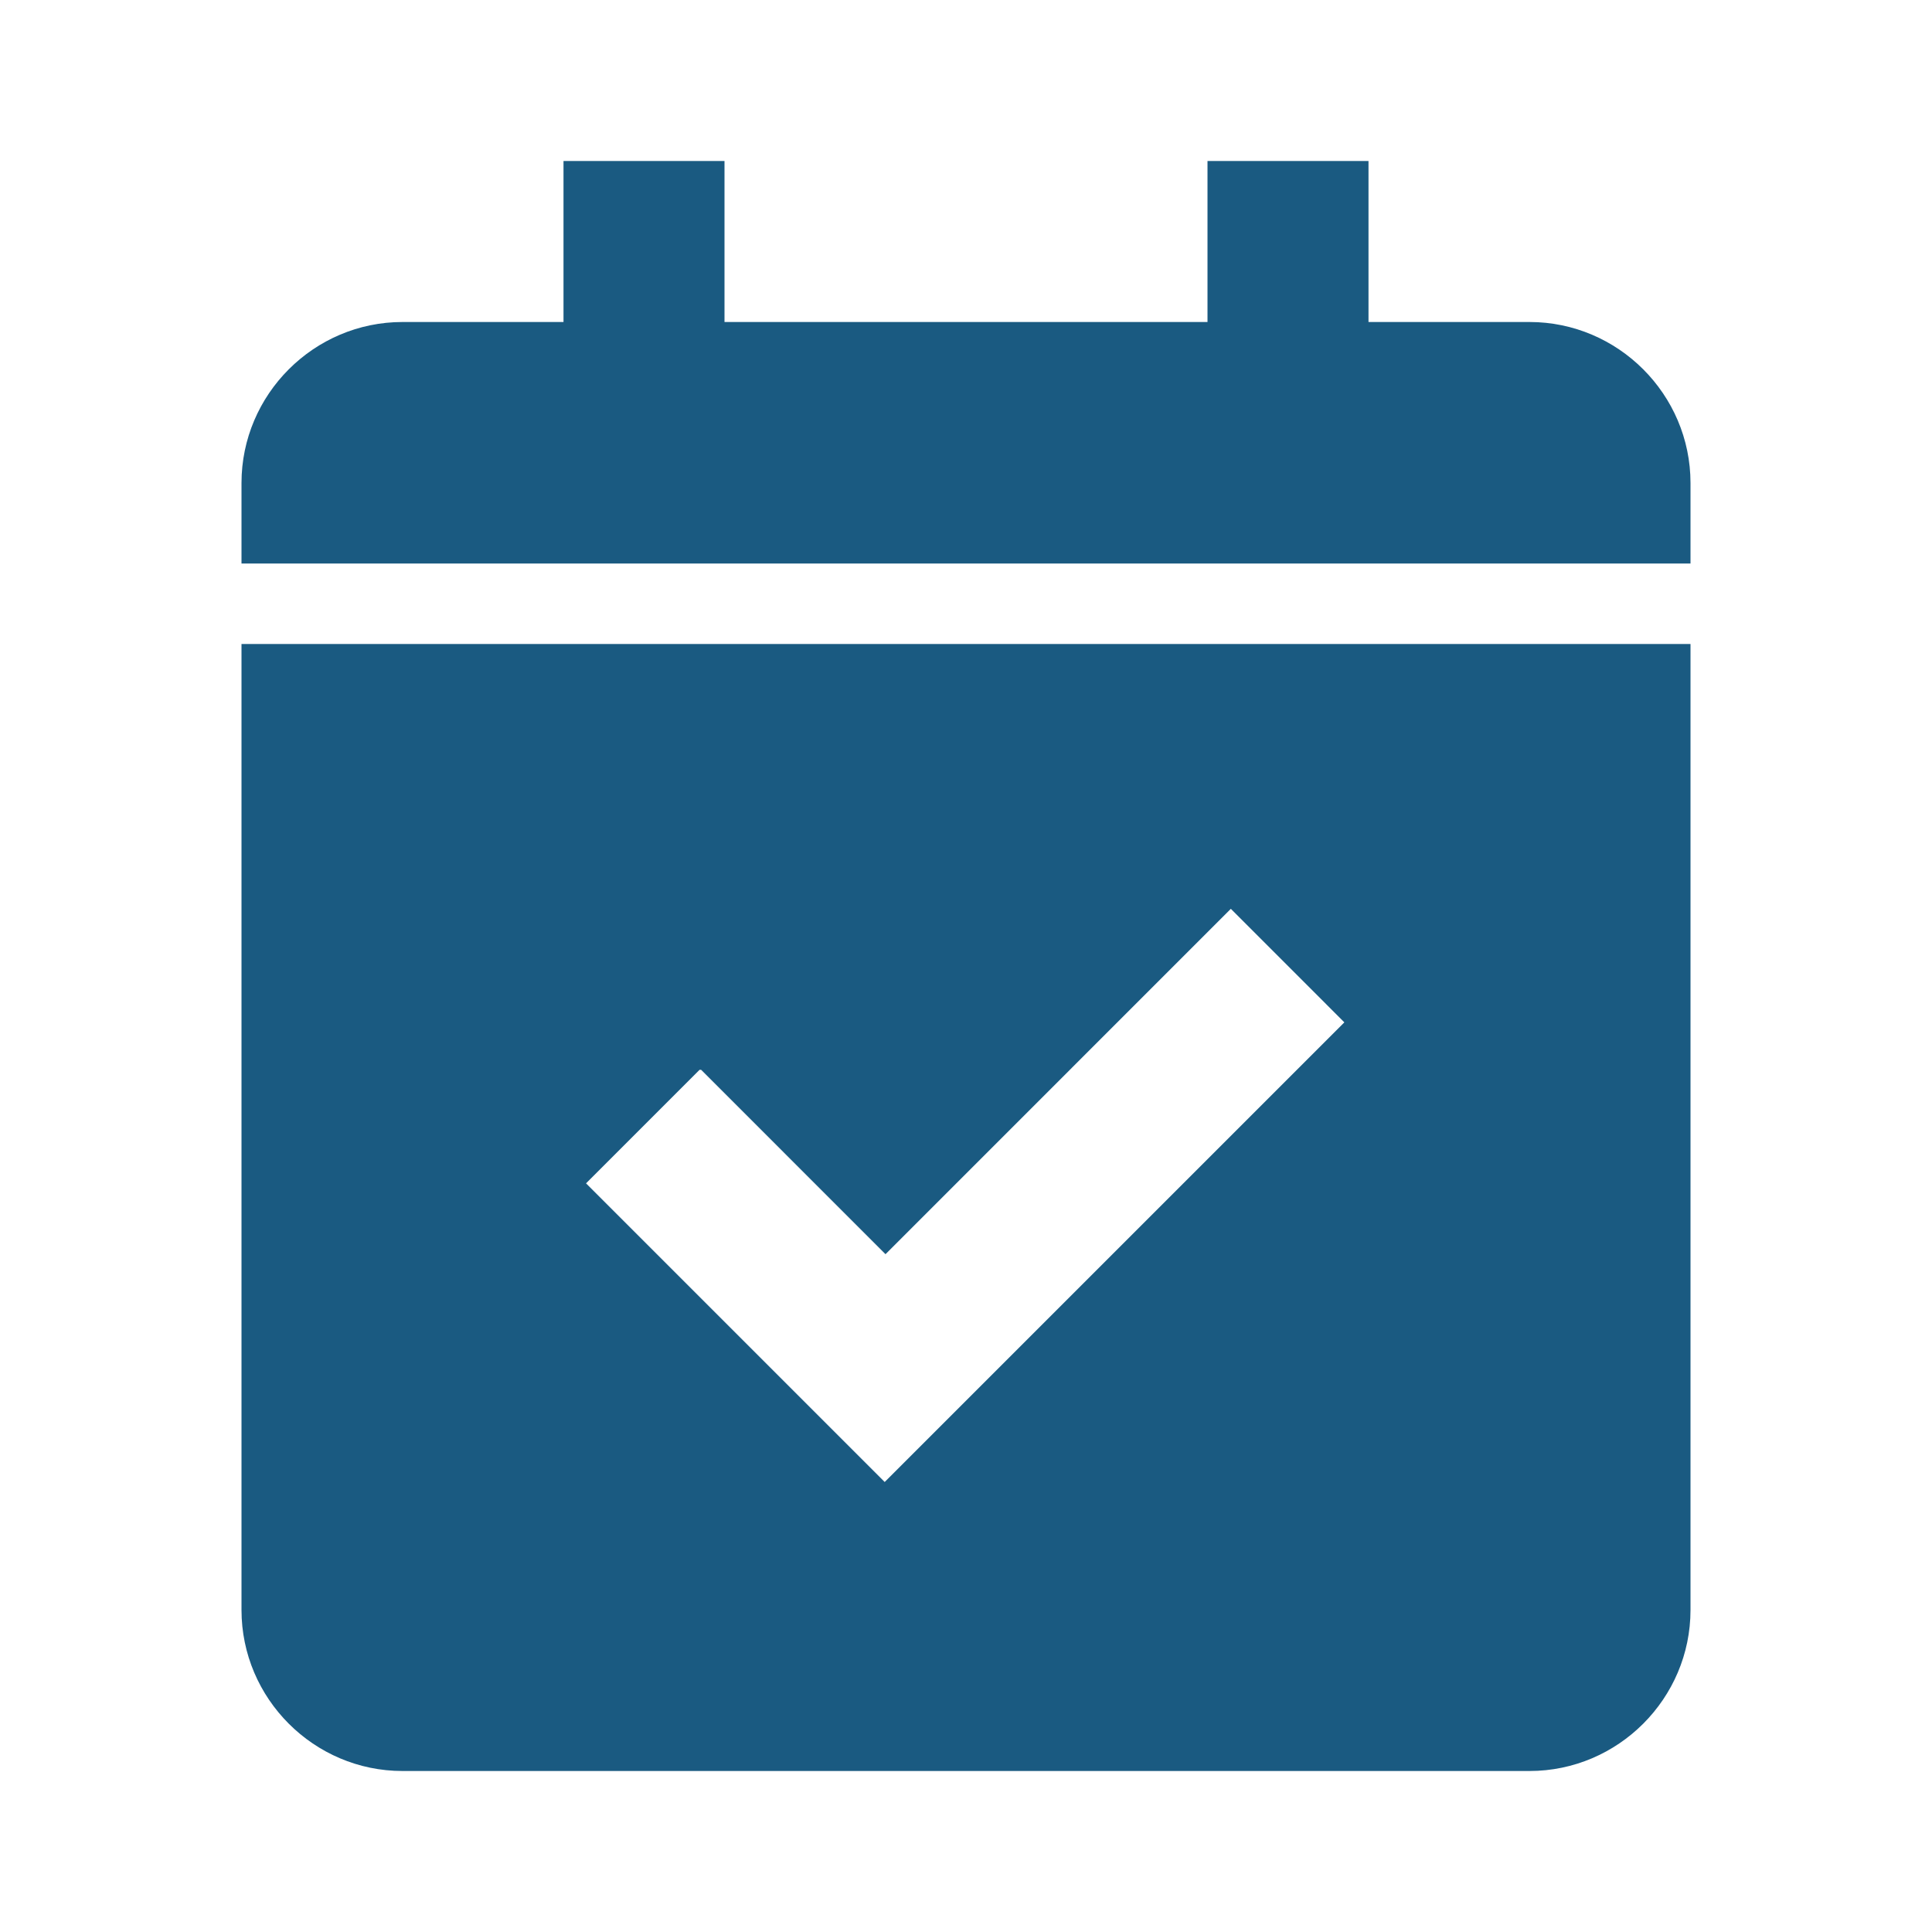
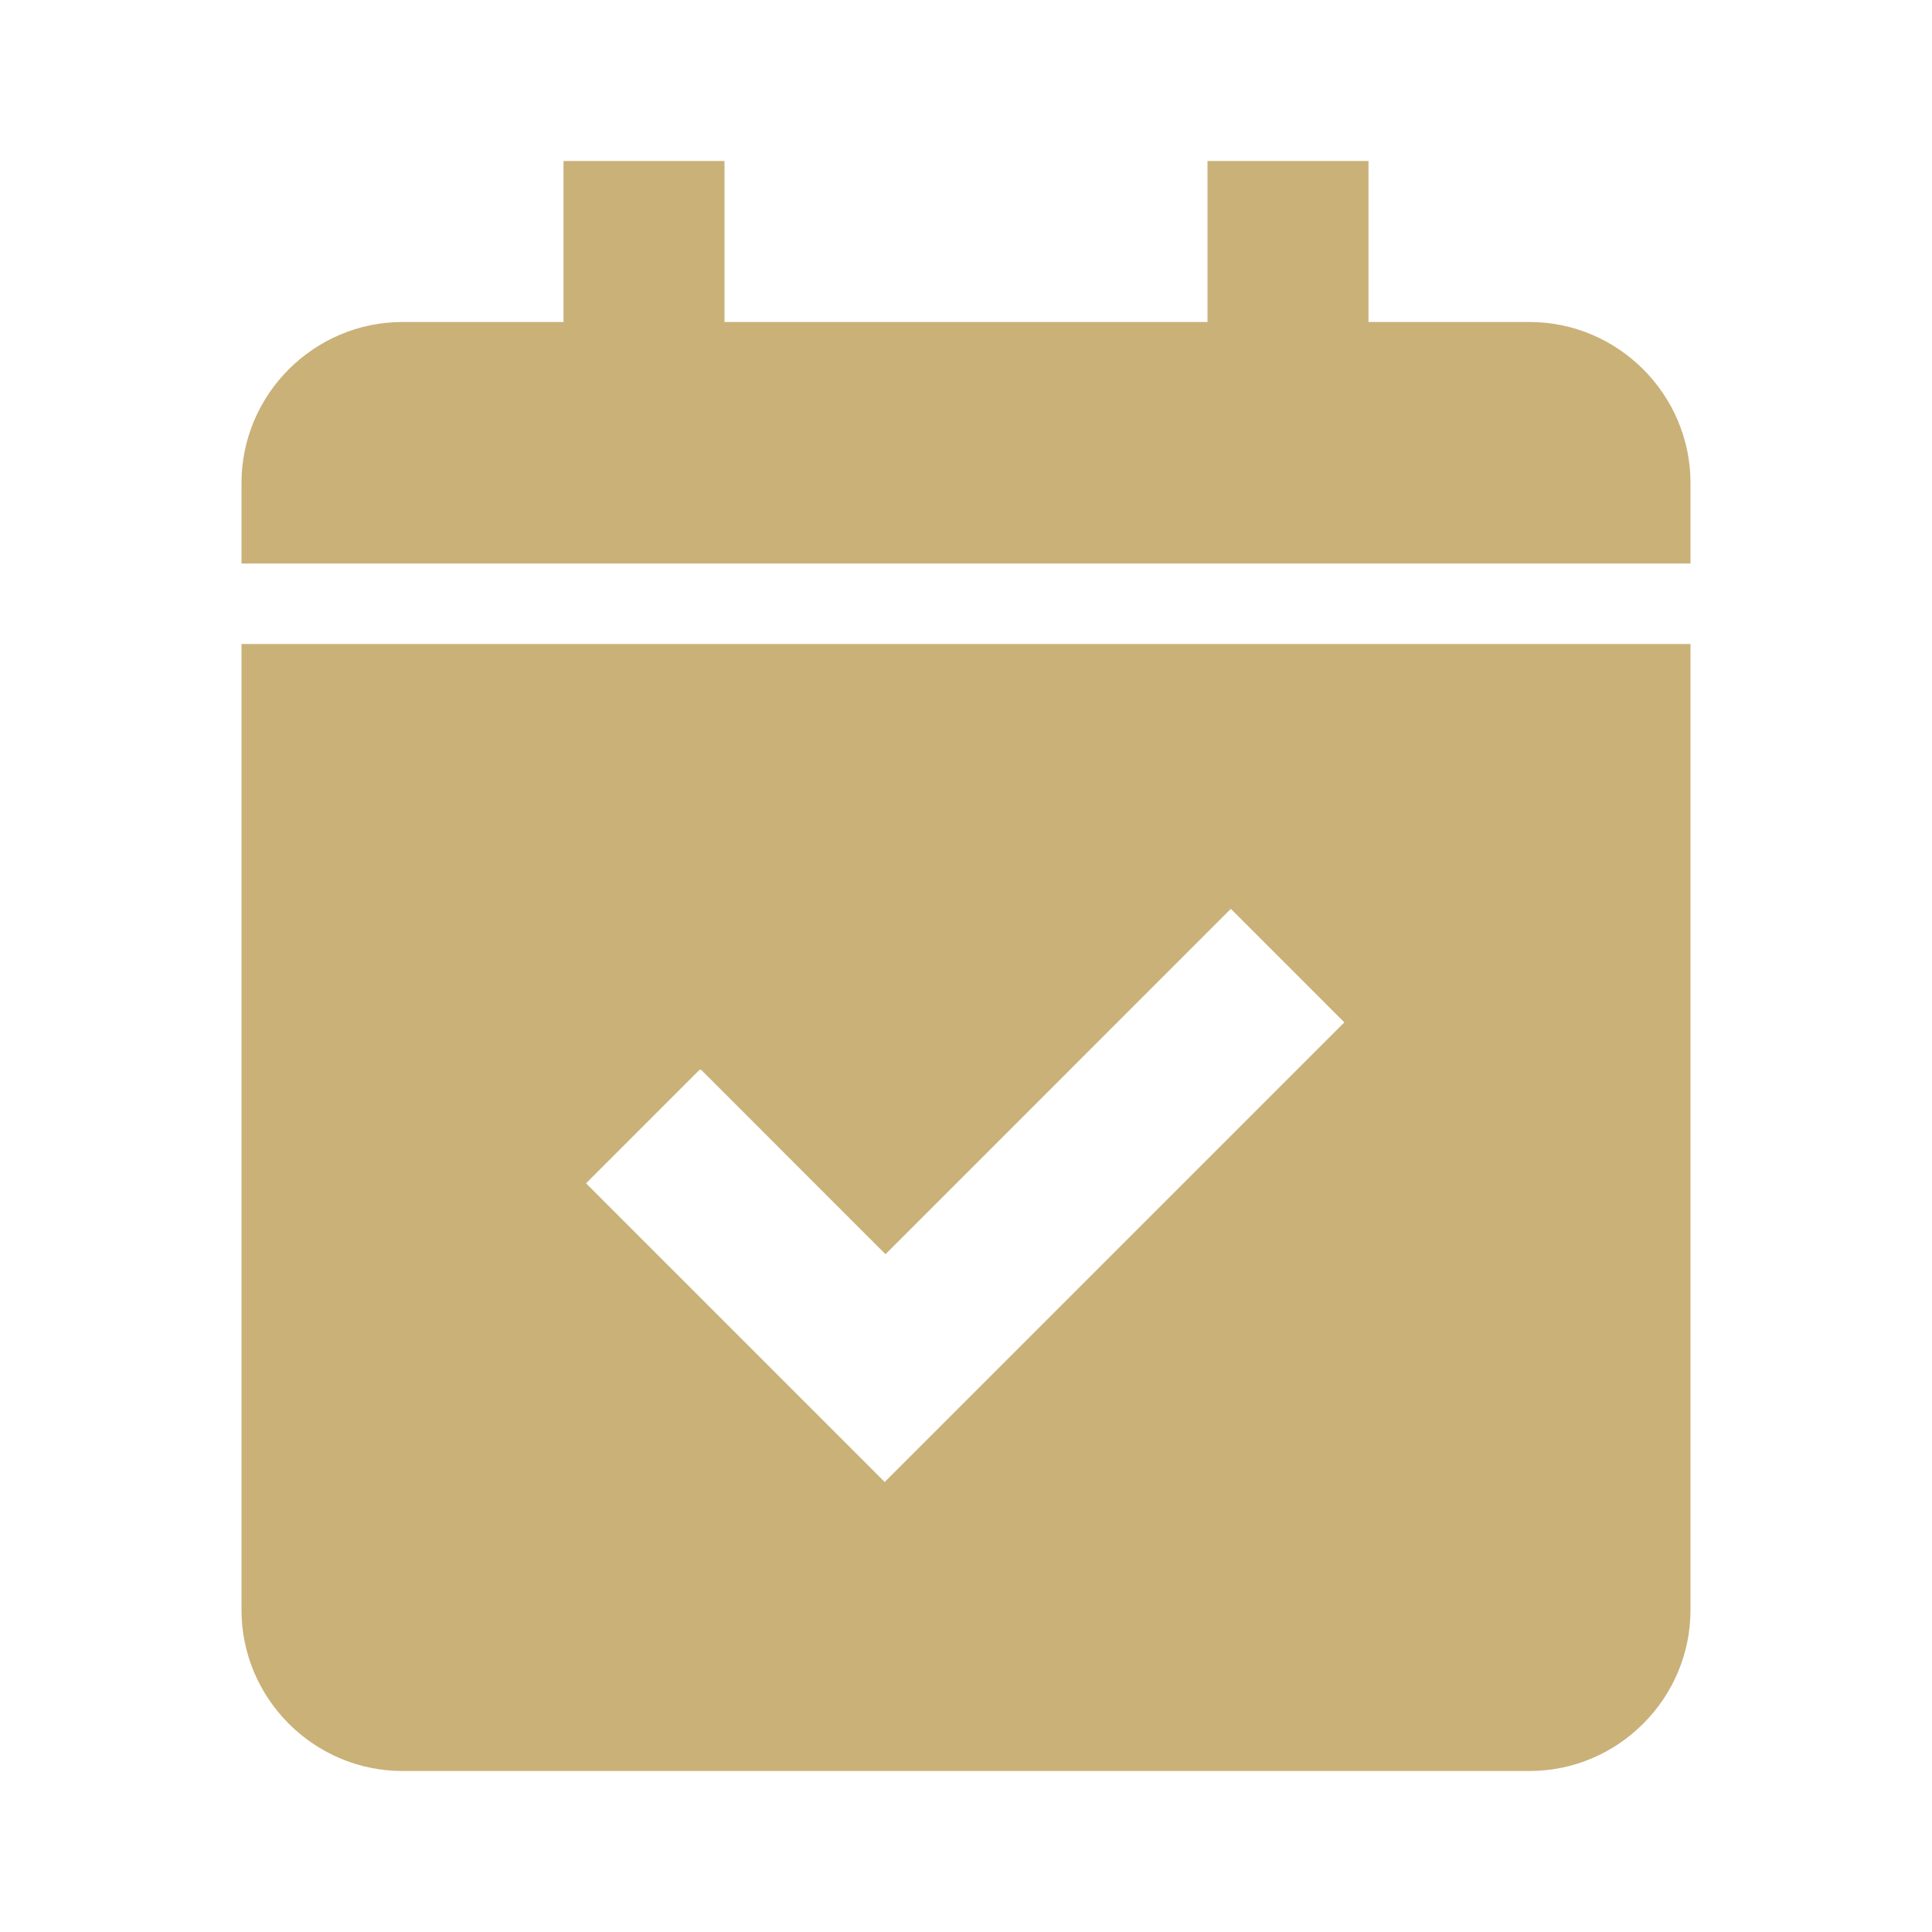
<svg xmlns="http://www.w3.org/2000/svg" preserveAspectRatio="none" overflow="visible" style="display: block;" width="90" height="90" viewBox="0 0 90 90" fill="none">
  <g id="boxicons:calendar-check-filled">
-     <path id="Vector" d="M71.25 15H63.75V7.5H56.25V15H33.75V7.5H26.25V15H18.75C14.625 15 11.25 18.375 11.25 22.5V26.25H78.75V22.5C78.75 18.375 75.375 15 71.25 15ZM11.25 75C11.25 79.125 14.625 82.5 18.75 82.5H71.25C75.375 82.5 78.75 79.125 78.75 75V30H11.25V75ZM32.663 49.837L41.25 58.425L57.337 42.337L62.625 47.625L41.212 69.037L27.3 55.125L32.587 49.837H32.663Z" fill="#1A5A81" />
+     <path id="Vector" d="M71.25 15H63.75V7.5H56.25V15H33.75V7.5H26.25V15H18.75C14.625 15 11.25 18.375 11.25 22.5V26.25H78.75V22.5C78.75 18.375 75.375 15 71.25 15ZM11.25 75C11.25 79.125 14.625 82.5 18.75 82.5H71.25C75.375 82.5 78.75 79.125 78.75 75V30H11.25V75ZM32.663 49.837L41.25 58.425L57.337 42.337L62.625 47.625L41.212 69.037L27.3 55.125L32.587 49.837H32.663Z" fill="#cab178" />
  </g>
</svg>
